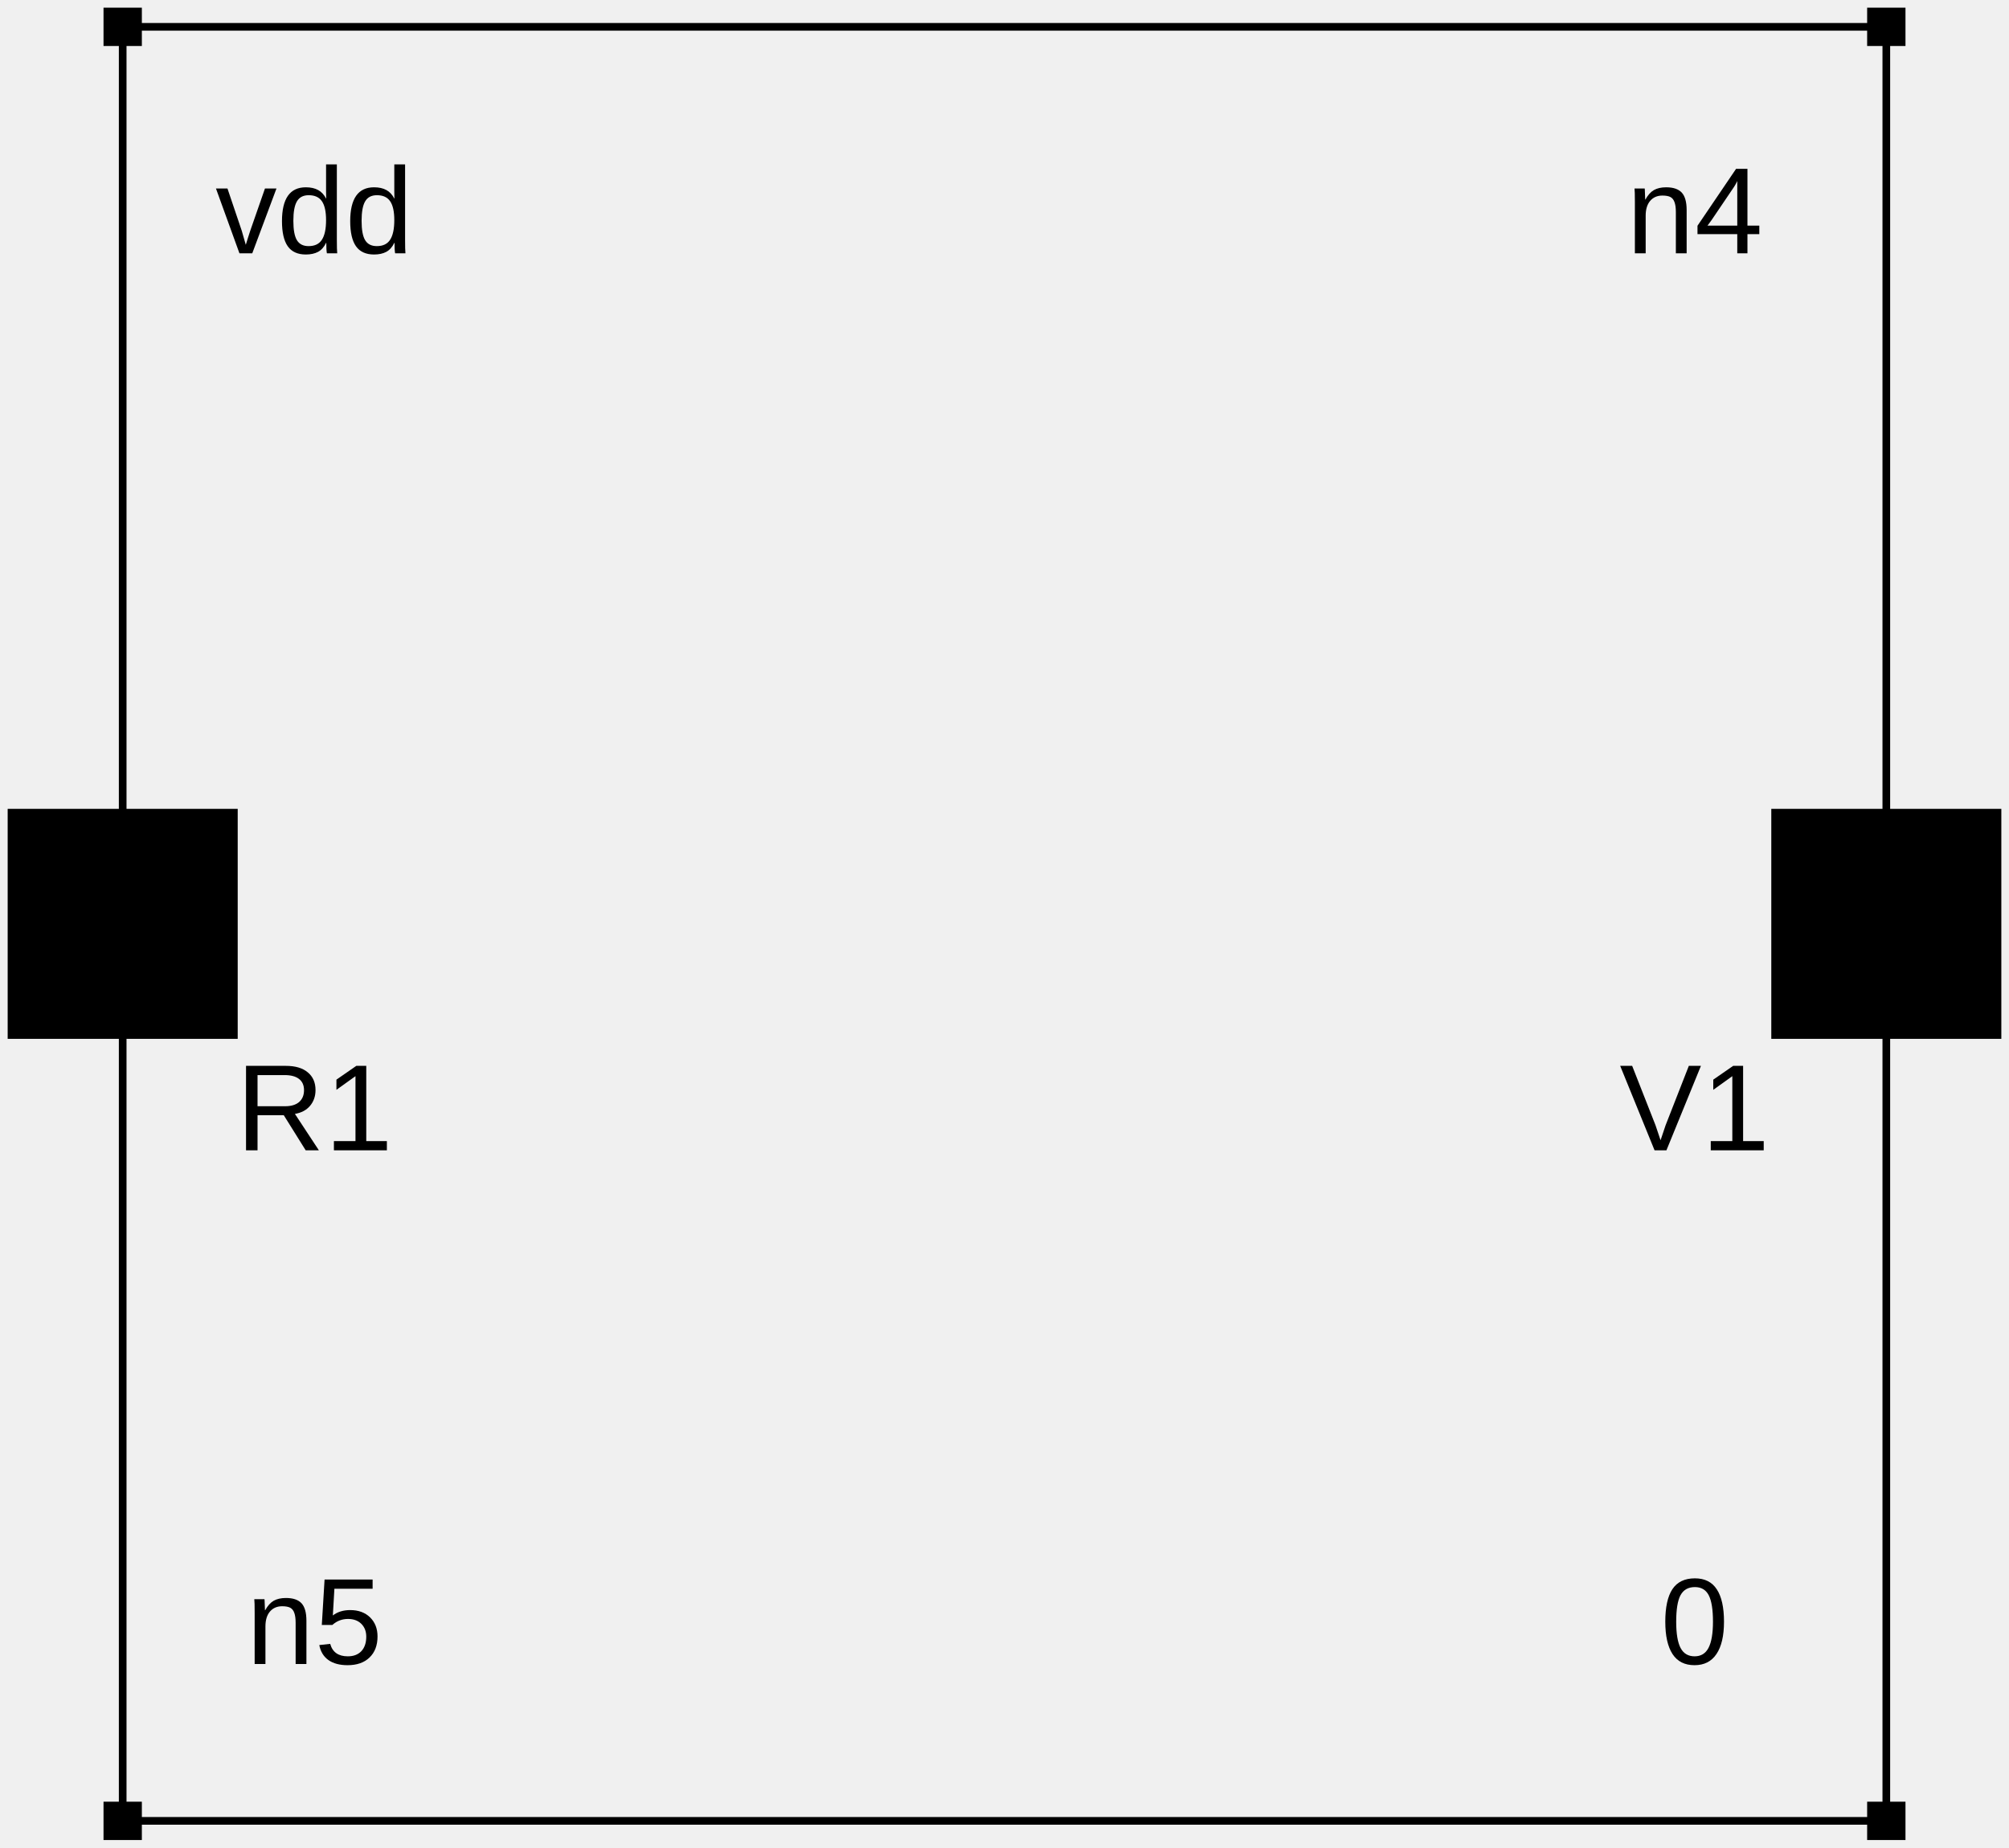
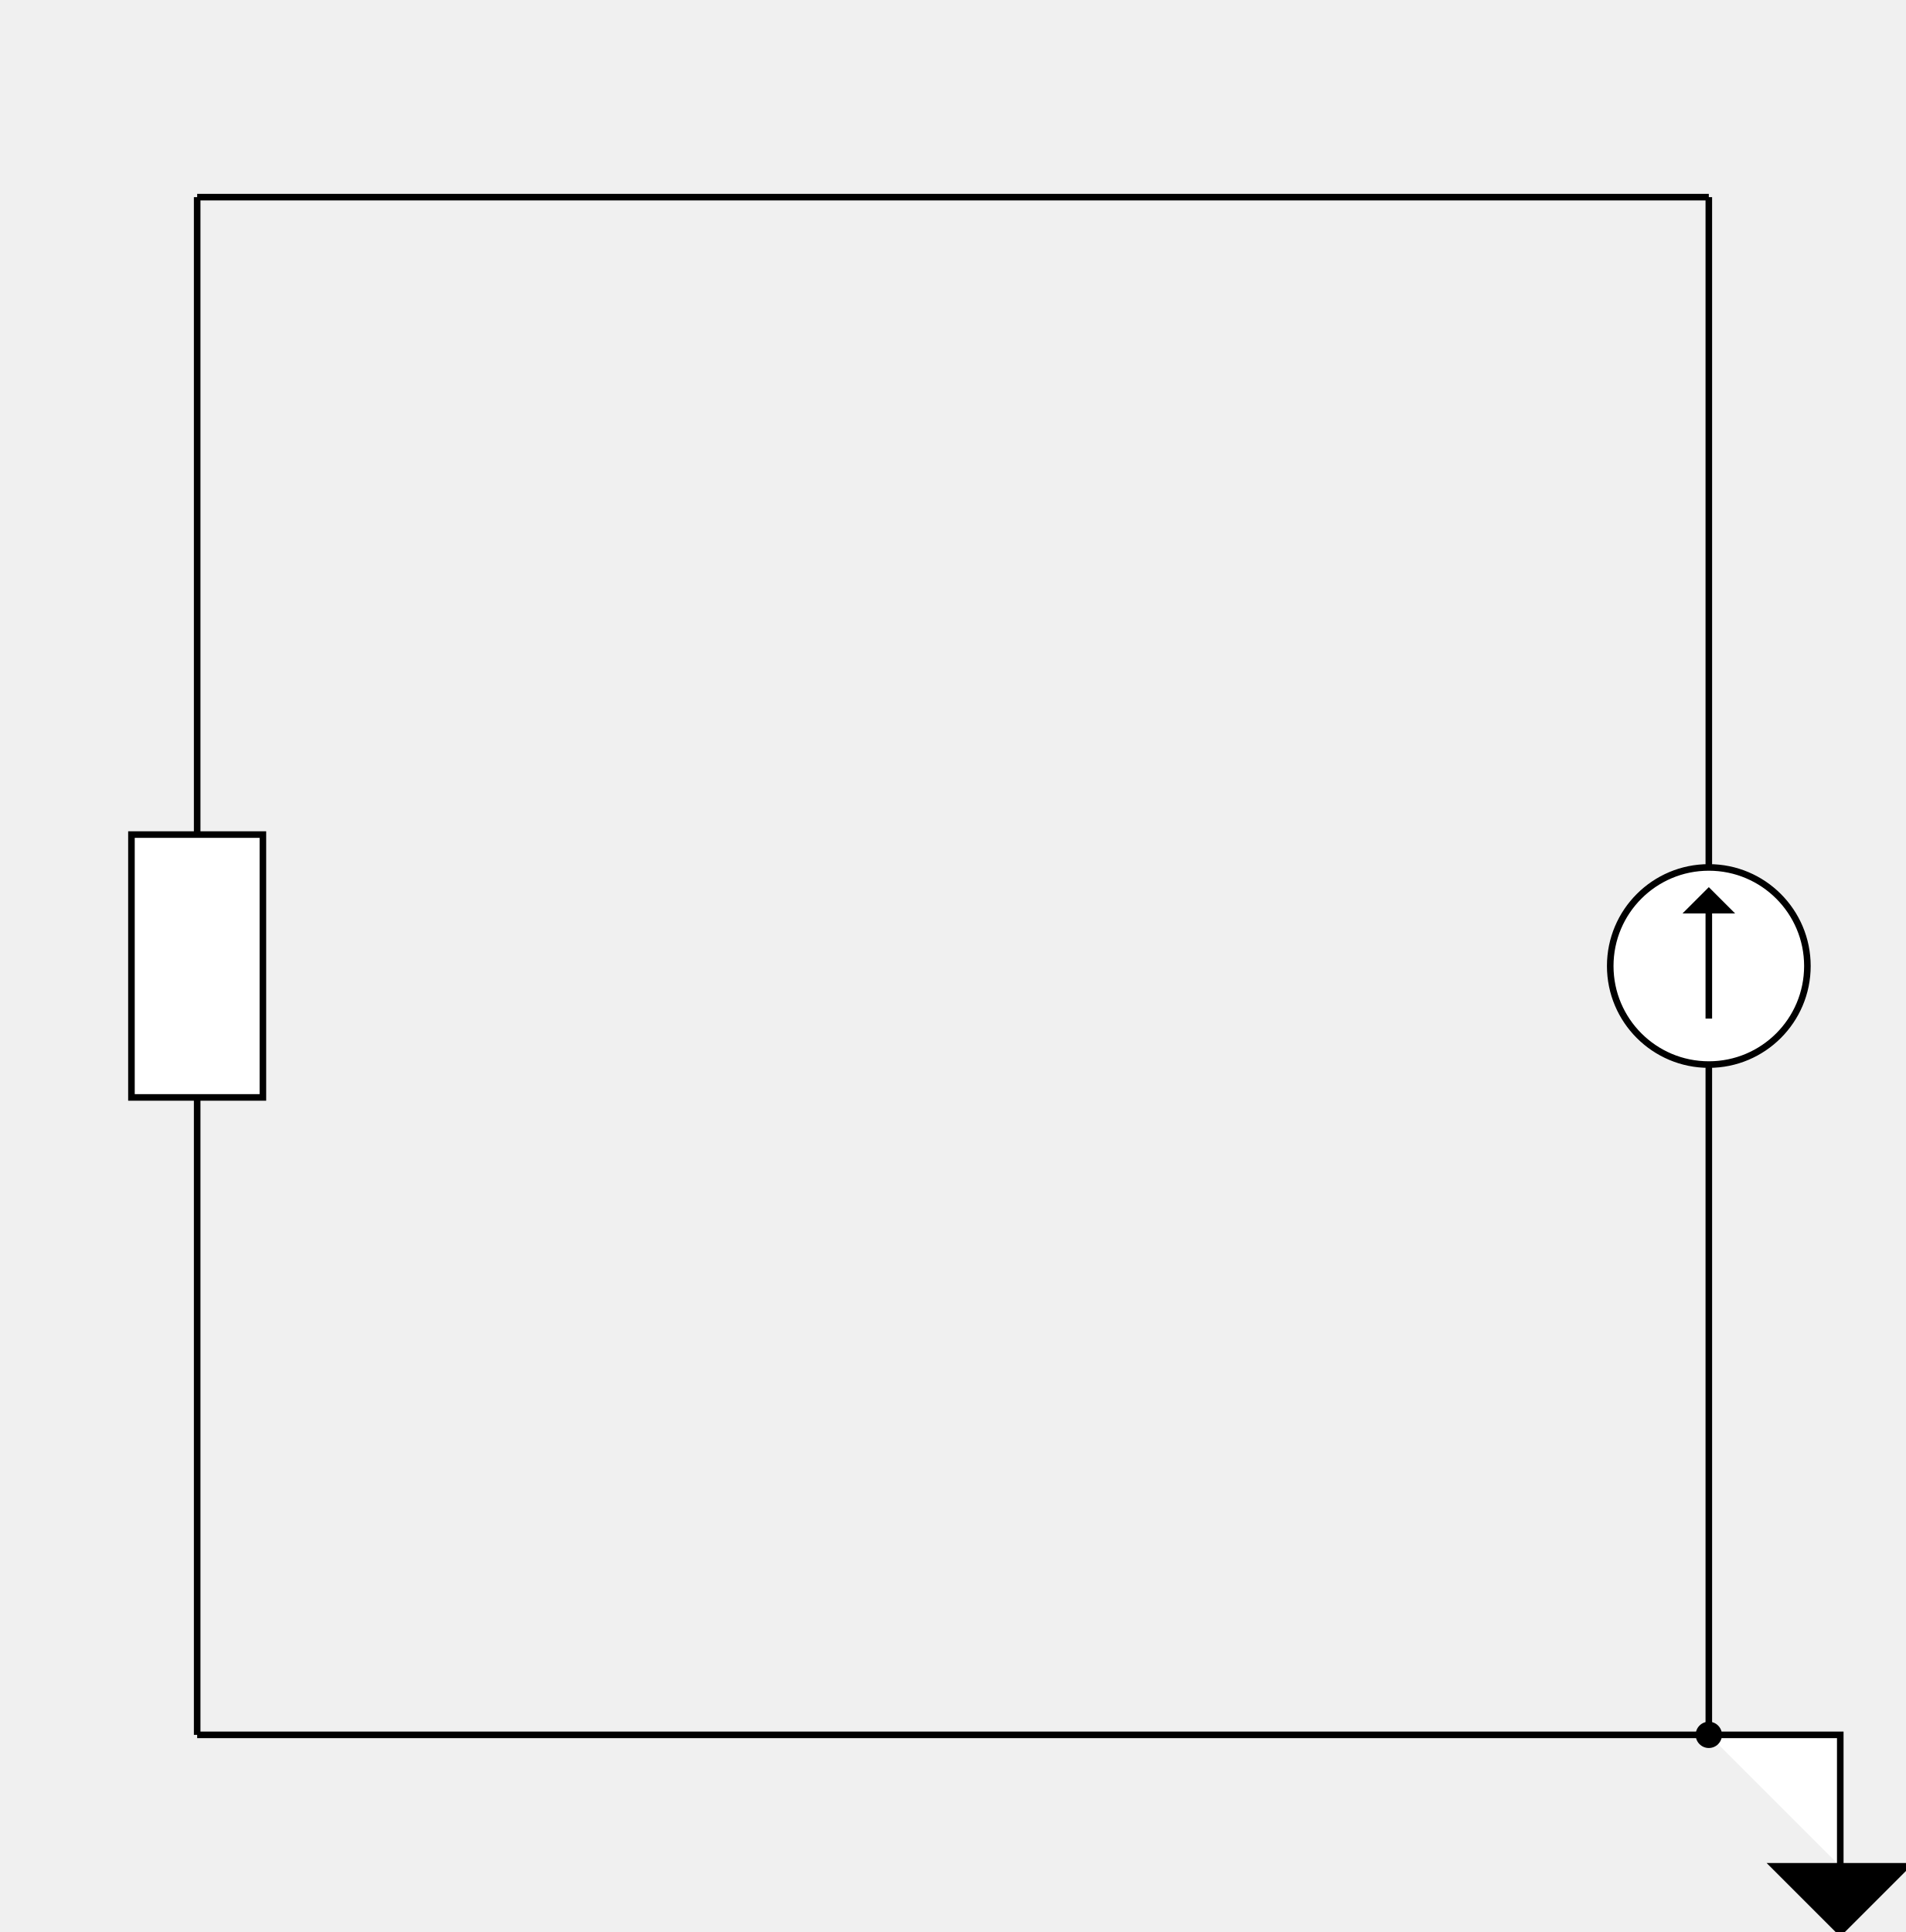
- <svg xmlns="http://www.w3.org/2000/svg" version="1.1" baseProfile="full" viewBox="200 212.5 262 241">
+ <svg xmlns="http://www.w3.org/2000/svg" version="1.1" baseProfile="full" viewBox="186 186 290 294">
+   <defs>
+     <marker id="arrowhead" markerWidth="8" markerHeight="8" refX="0" refY="4" orient="auto">
+       <polygon points="0 0, 4 4, 0 8" />
+     </marker>
+   </defs>
  <g>
    <g>
-       <path fill="none" d=" M446,450 L446,333" stroke="#000000" />
+       <path fill="none" d="M 446 450 L 446 333" stroke="#000000" />
    </g>
    <g>
-       <path fill="none" d=" M216,333 L216,216" stroke="#000000" />
+       <path fill="none" d="M 216 333 L 216 216" stroke="#000000" />
    </g>
    <g>
-       <path fill="none" d=" M446,216 L446,333" stroke="#000000" />
+       <path fill="none" d="M 446 216 L 446 333" stroke="#000000" />
    </g>
    <g>
-       <path fill="none" d=" M446,216 L216,216" stroke="#000000" />
+       <path fill="none" d="M 446 216 L 216 216" stroke="#000000" />
    </g>
    <g>
-       <path fill="none" d=" M216,450 L446,450" stroke="#000000" />
+       <path fill="none" d="M 216 450 L 446 450" stroke="#000000" />
    </g>
    <g>
-       <path fill="none" d=" M216,450 L216,333" stroke="#000000" />
+       <path fill="none" d="M 216 450 L 216 333" stroke="#000000" />
    </g>
  </g>
  <g>
-     <rect x="431" y="318" width="30" height="30" />
-     <text x="421" y="358" text-anchor="middle" dominant-baseline="middle" font-family="Arial" font-size="16" fill="#000000">V1</text>
+     <circle cx="446" cy="333" r="15" style="fill:#ffffff;stroke:#000000;stroke-width:1" />
+     <line x1="446" y1="341" x2="446" y2="325" stroke="#000000" stroke-width="1" marker-end="url(#arrowhead)" />
  </g>
  <g>
-     <rect x="213.5" y="213.5" width="5" height="5" />
-     <text x="241" y="241" text-anchor="middle" dominant-baseline="middle" font-family="Arial" font-size="16" fill="#000000">vdd</text>
+     <path d="M 446,450 h 20 v 20" style="fill:#ffffff;stroke:#000000;stroke-width:1" />
+     <path d="M 466,470 h 10 l -10,10 l -10,-10 h 10" style="fill:#000000;stroke:#000000;stroke-width:1" />
  </g>
  <g>
-     <rect x="443.5" y="447.5" width="5" height="5" />
-     <text x="421" y="425" text-anchor="middle" dominant-baseline="middle" font-family="Arial" font-size="16" fill="#000000">0</text>
+     <circle cx="446" cy="450" r="2" style="fill:#000000" />
  </g>
  <g>
-     <rect x="201" y="318" width="30" height="30" />
-     <text x="241" y="358" text-anchor="middle" dominant-baseline="middle" font-family="Arial" font-size="16" fill="#000000">R1</text>
-   </g>
-   <g>
-     <rect x="443.5" y="213.5" width="5" height="5" />
-     <text x="421" y="241" text-anchor="middle" dominant-baseline="middle" font-family="Arial" font-size="16" fill="#000000">n4</text>
-   </g>
-   <g>
-     <rect x="213.5" y="447.5" width="5" height="5" />
-     <text x="241" y="425" text-anchor="middle" dominant-baseline="middle" font-family="Arial" font-size="16" fill="#000000">n5</text>
+     <rect x="206" y="313" width="20" height="40" style="fill:#ffffff;stroke:#000000;stroke-width:1" />
  </g>
</svg>
